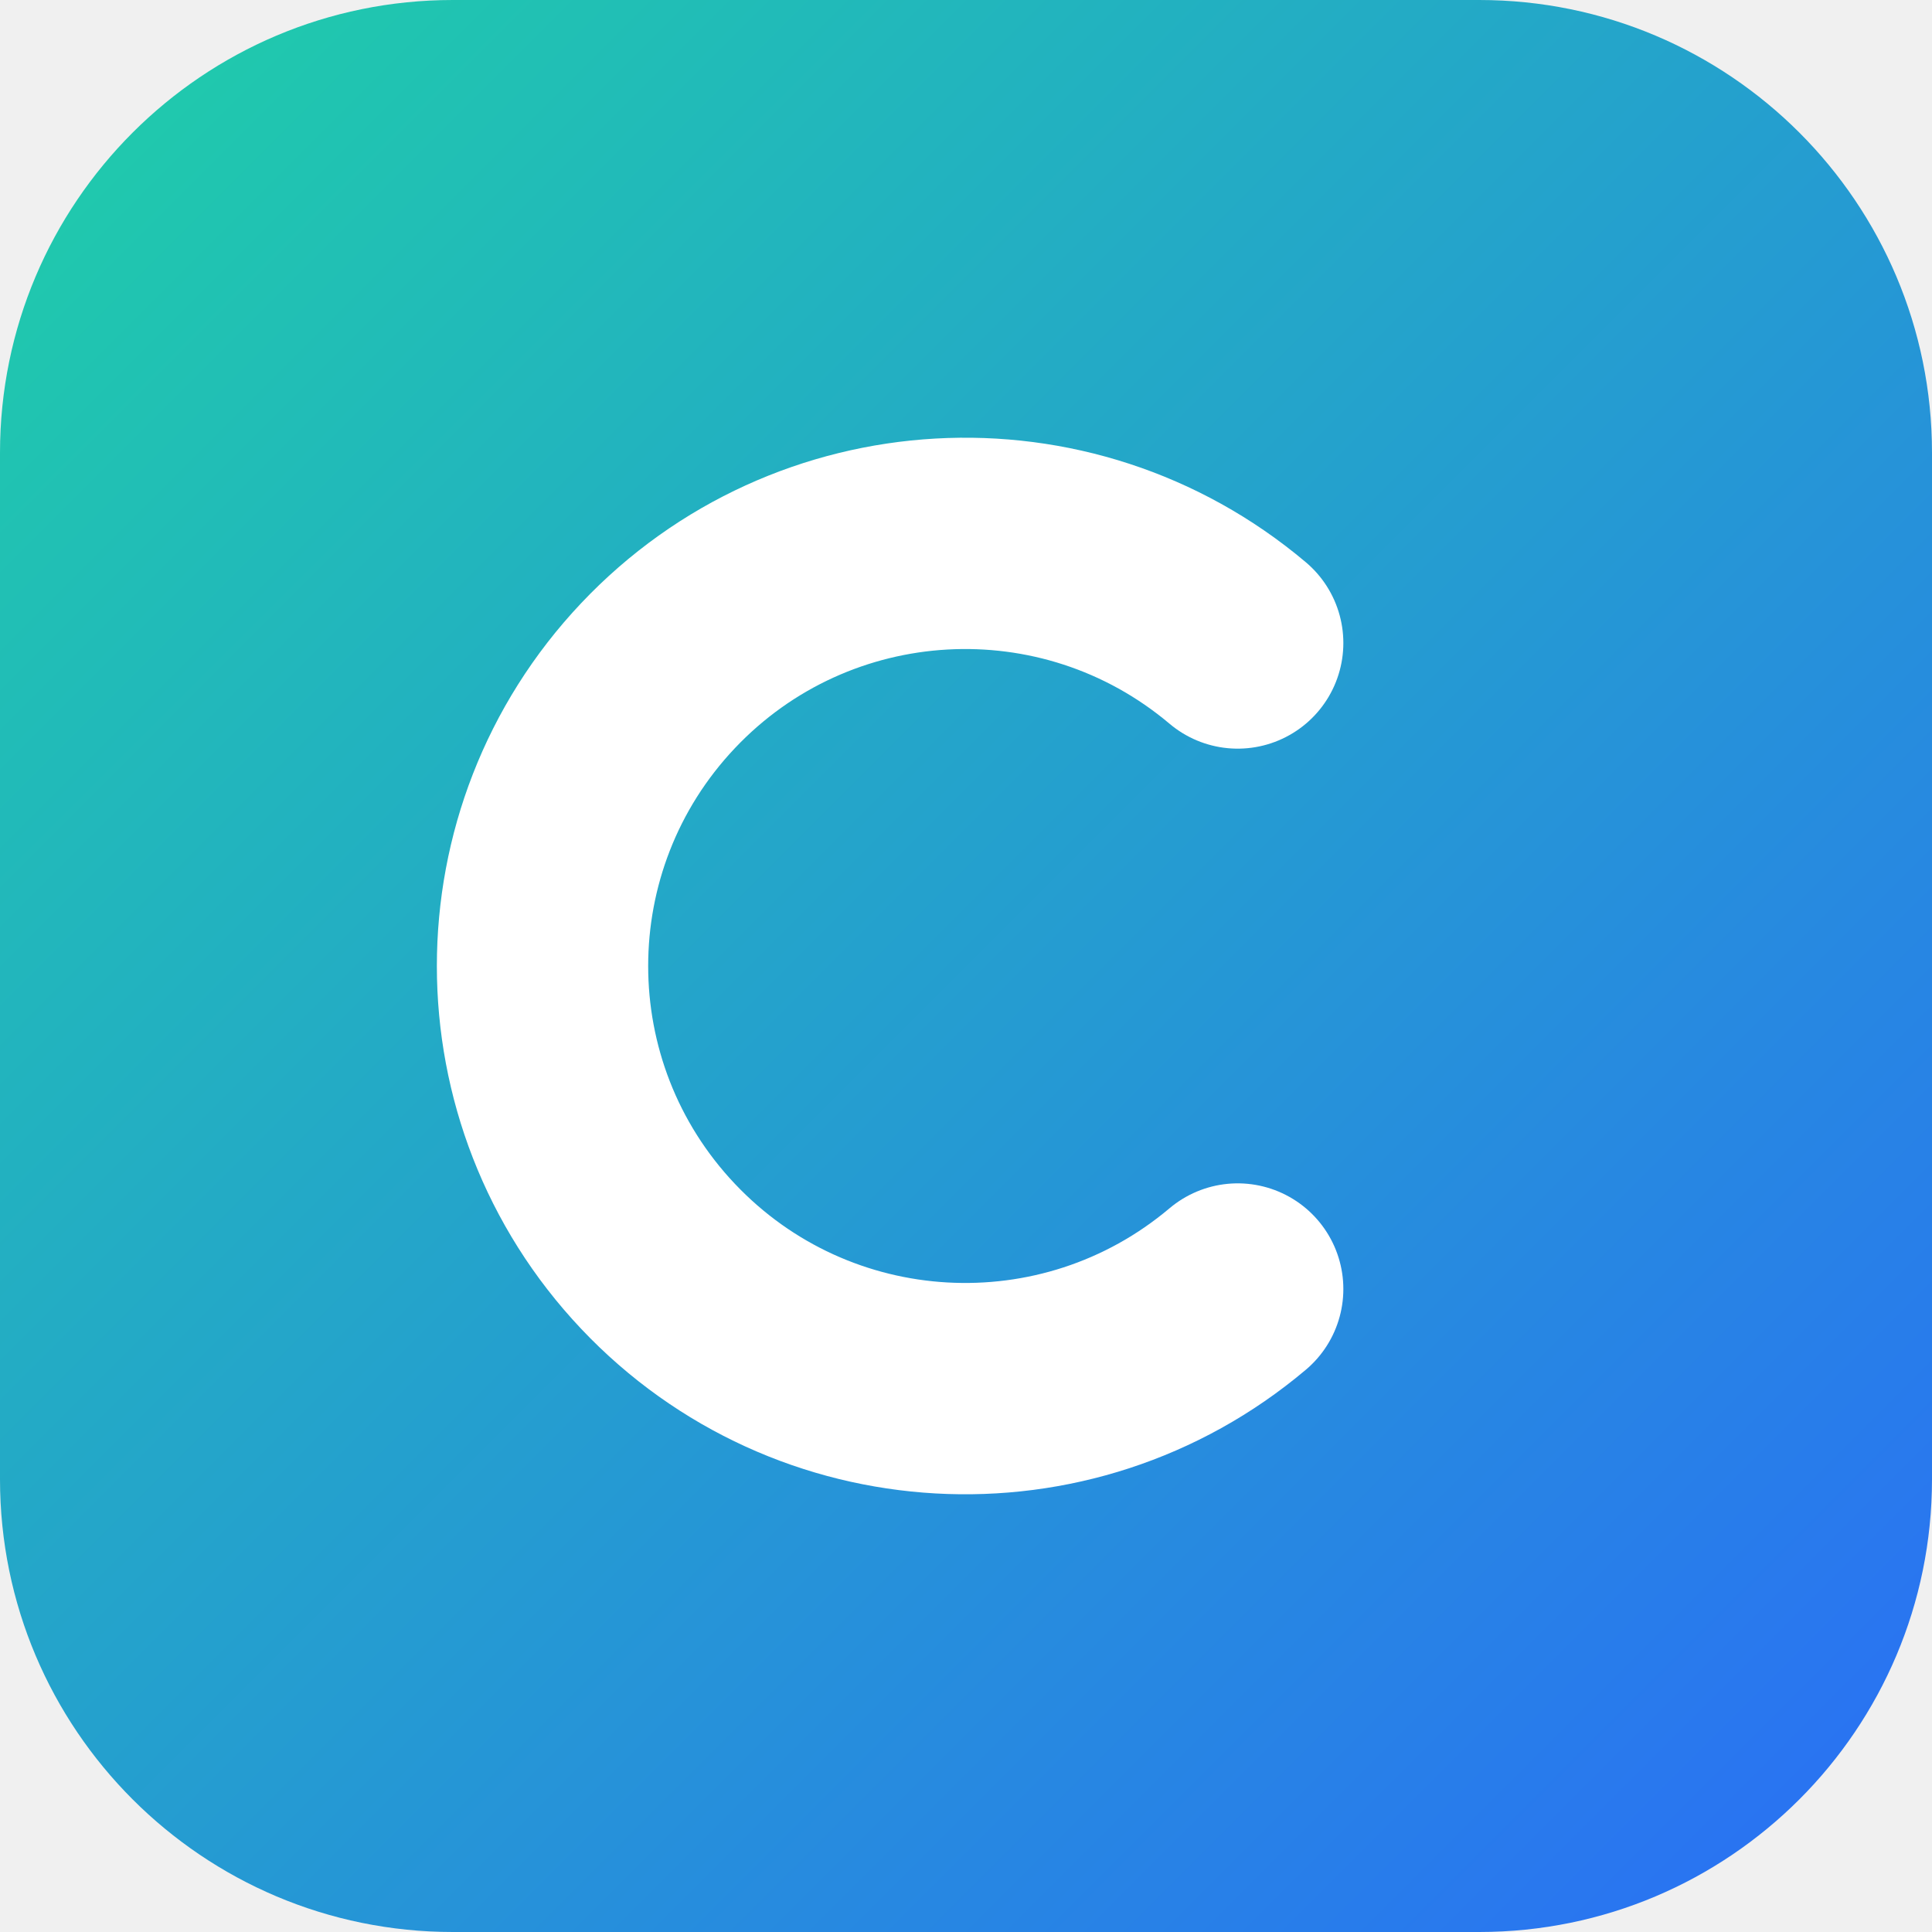
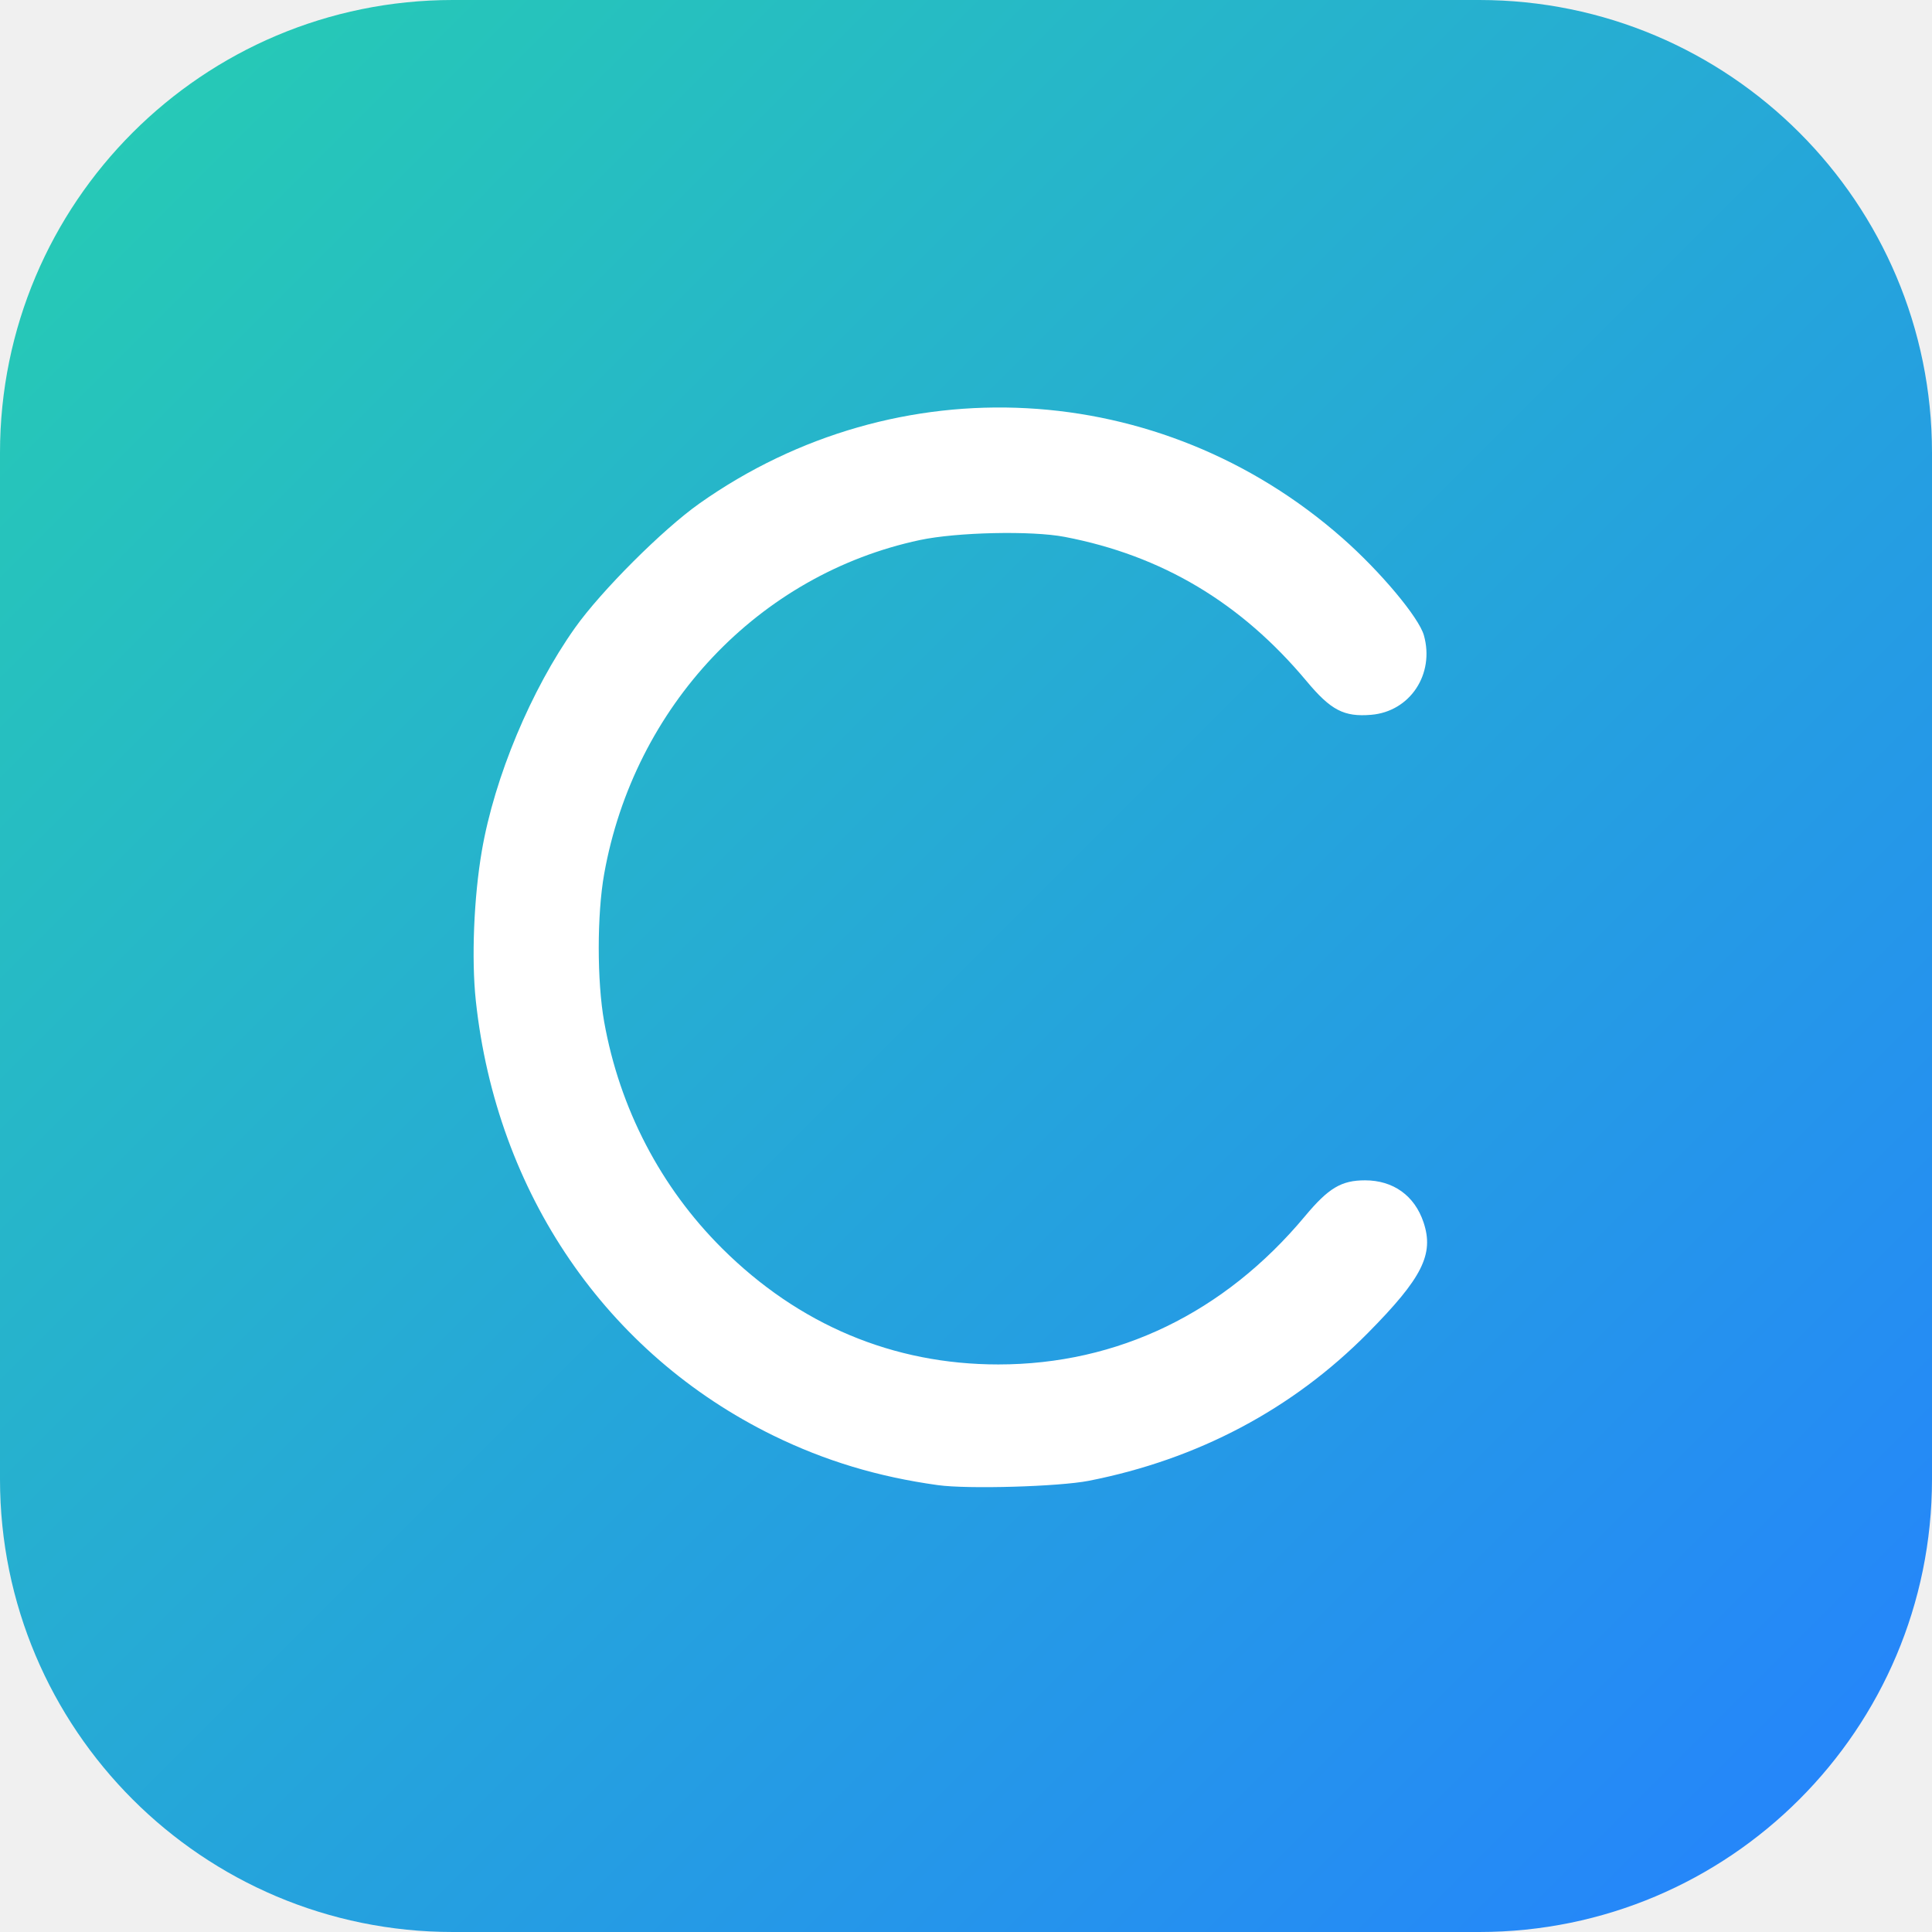
<svg xmlns="http://www.w3.org/2000/svg" viewBox="0 0 64 64">
  <defs>
    <linearGradient id="g" x1="0" y1="0" x2="64" y2="64" gradientUnits="userSpaceOnUse">
-       <stop offset="0" stop-color="#1FCFA8" />
-       <stop offset="1" stop-color="#2A6DF7" />
+       <stop offset="0" stop-color="#26CEB1" />
+       <stop offset="1" stop-color="#2581FF" />
    </linearGradient>
  </defs>
  <rect width="64" height="64" rx="15" fill="url(#g)" />
-   <path d="M41 21.3A14 14 0 1 0 41 42.7" fill="none" stroke="#fff" stroke-width="7" stroke-linecap="round" />
+   <g transform="translate(15.67 13.5) scale(0.1)" fill="#fff" fill-rule="evenodd">
+     <path d="M154 356.97C134.17 354.23 116.64 348.94 99.5 340.56C44.19 313.49 7.77 260.27 0.92 196.5C-0.56 182.66 0.26 162.24 2.93 146.77C7.14 122.39 19.21 93.52 33.76 73C42.42 60.78 62.84 40.37 75 31.78C140.56 -14.54 227.7 -9.85 288 43.25C300.57 54.31 313.34 69.56 314.99 75.48C318.6 88.35 310.37 100.72 297.51 101.79C288.5 102.54 284.17 100.28 276.12 90.64C254.4 64.65 228.23 49.03 196 42.85C185.04 40.74 160.26 41.29 148 43.9C94.69 55.26 53.36 98.97 43.44 154.5C41.04 167.92 41.04 190.08 43.44 203.5C48.56 232.17 62.14 258.27 82.46 278.5C107.91 303.85 139.17 316.99 174 316.99C213.56 316.99 248.87 299.92 275.58 267.9C283.41 258.52 287.63 256 295.5 256C304.83 256 311.91 261.08 314.86 269.9C318.41 280.49 314.45 288.35 296.43 306.57C271.46 331.82 240.07 348.44 204 355.53C194.09 357.47 163.91 358.35 154 356.97Z" />
+   </g>
</svg>
